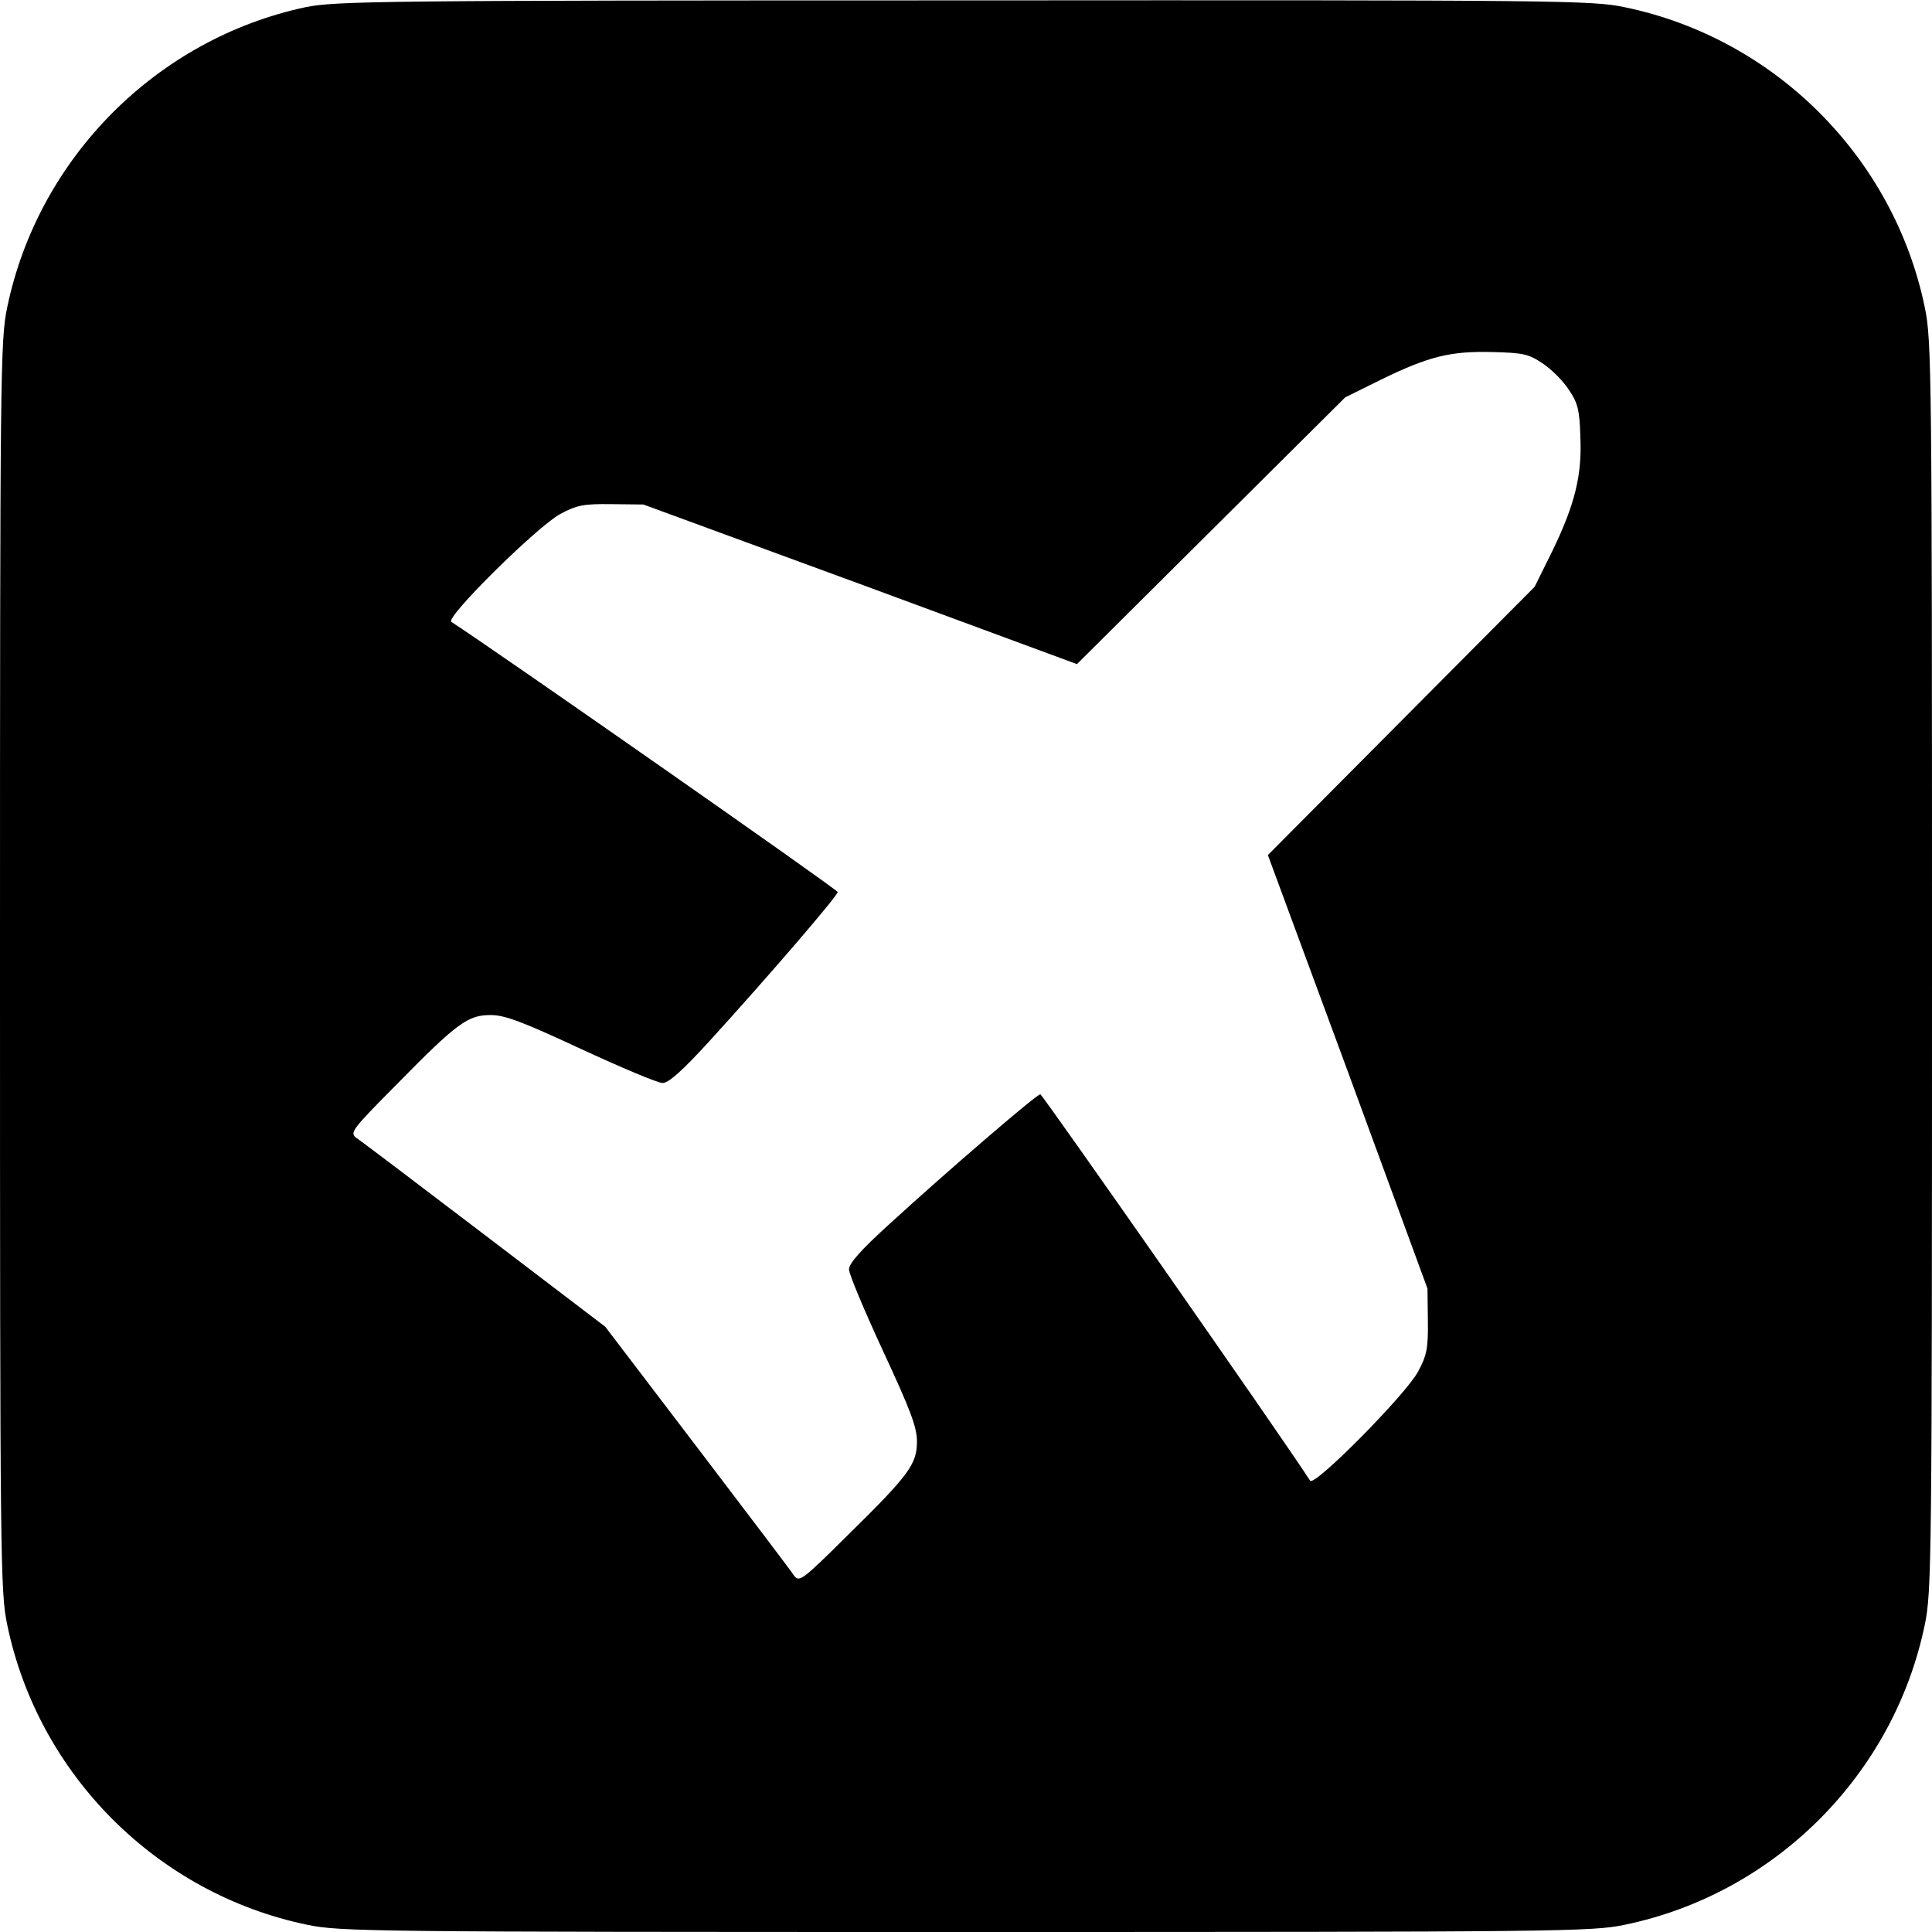
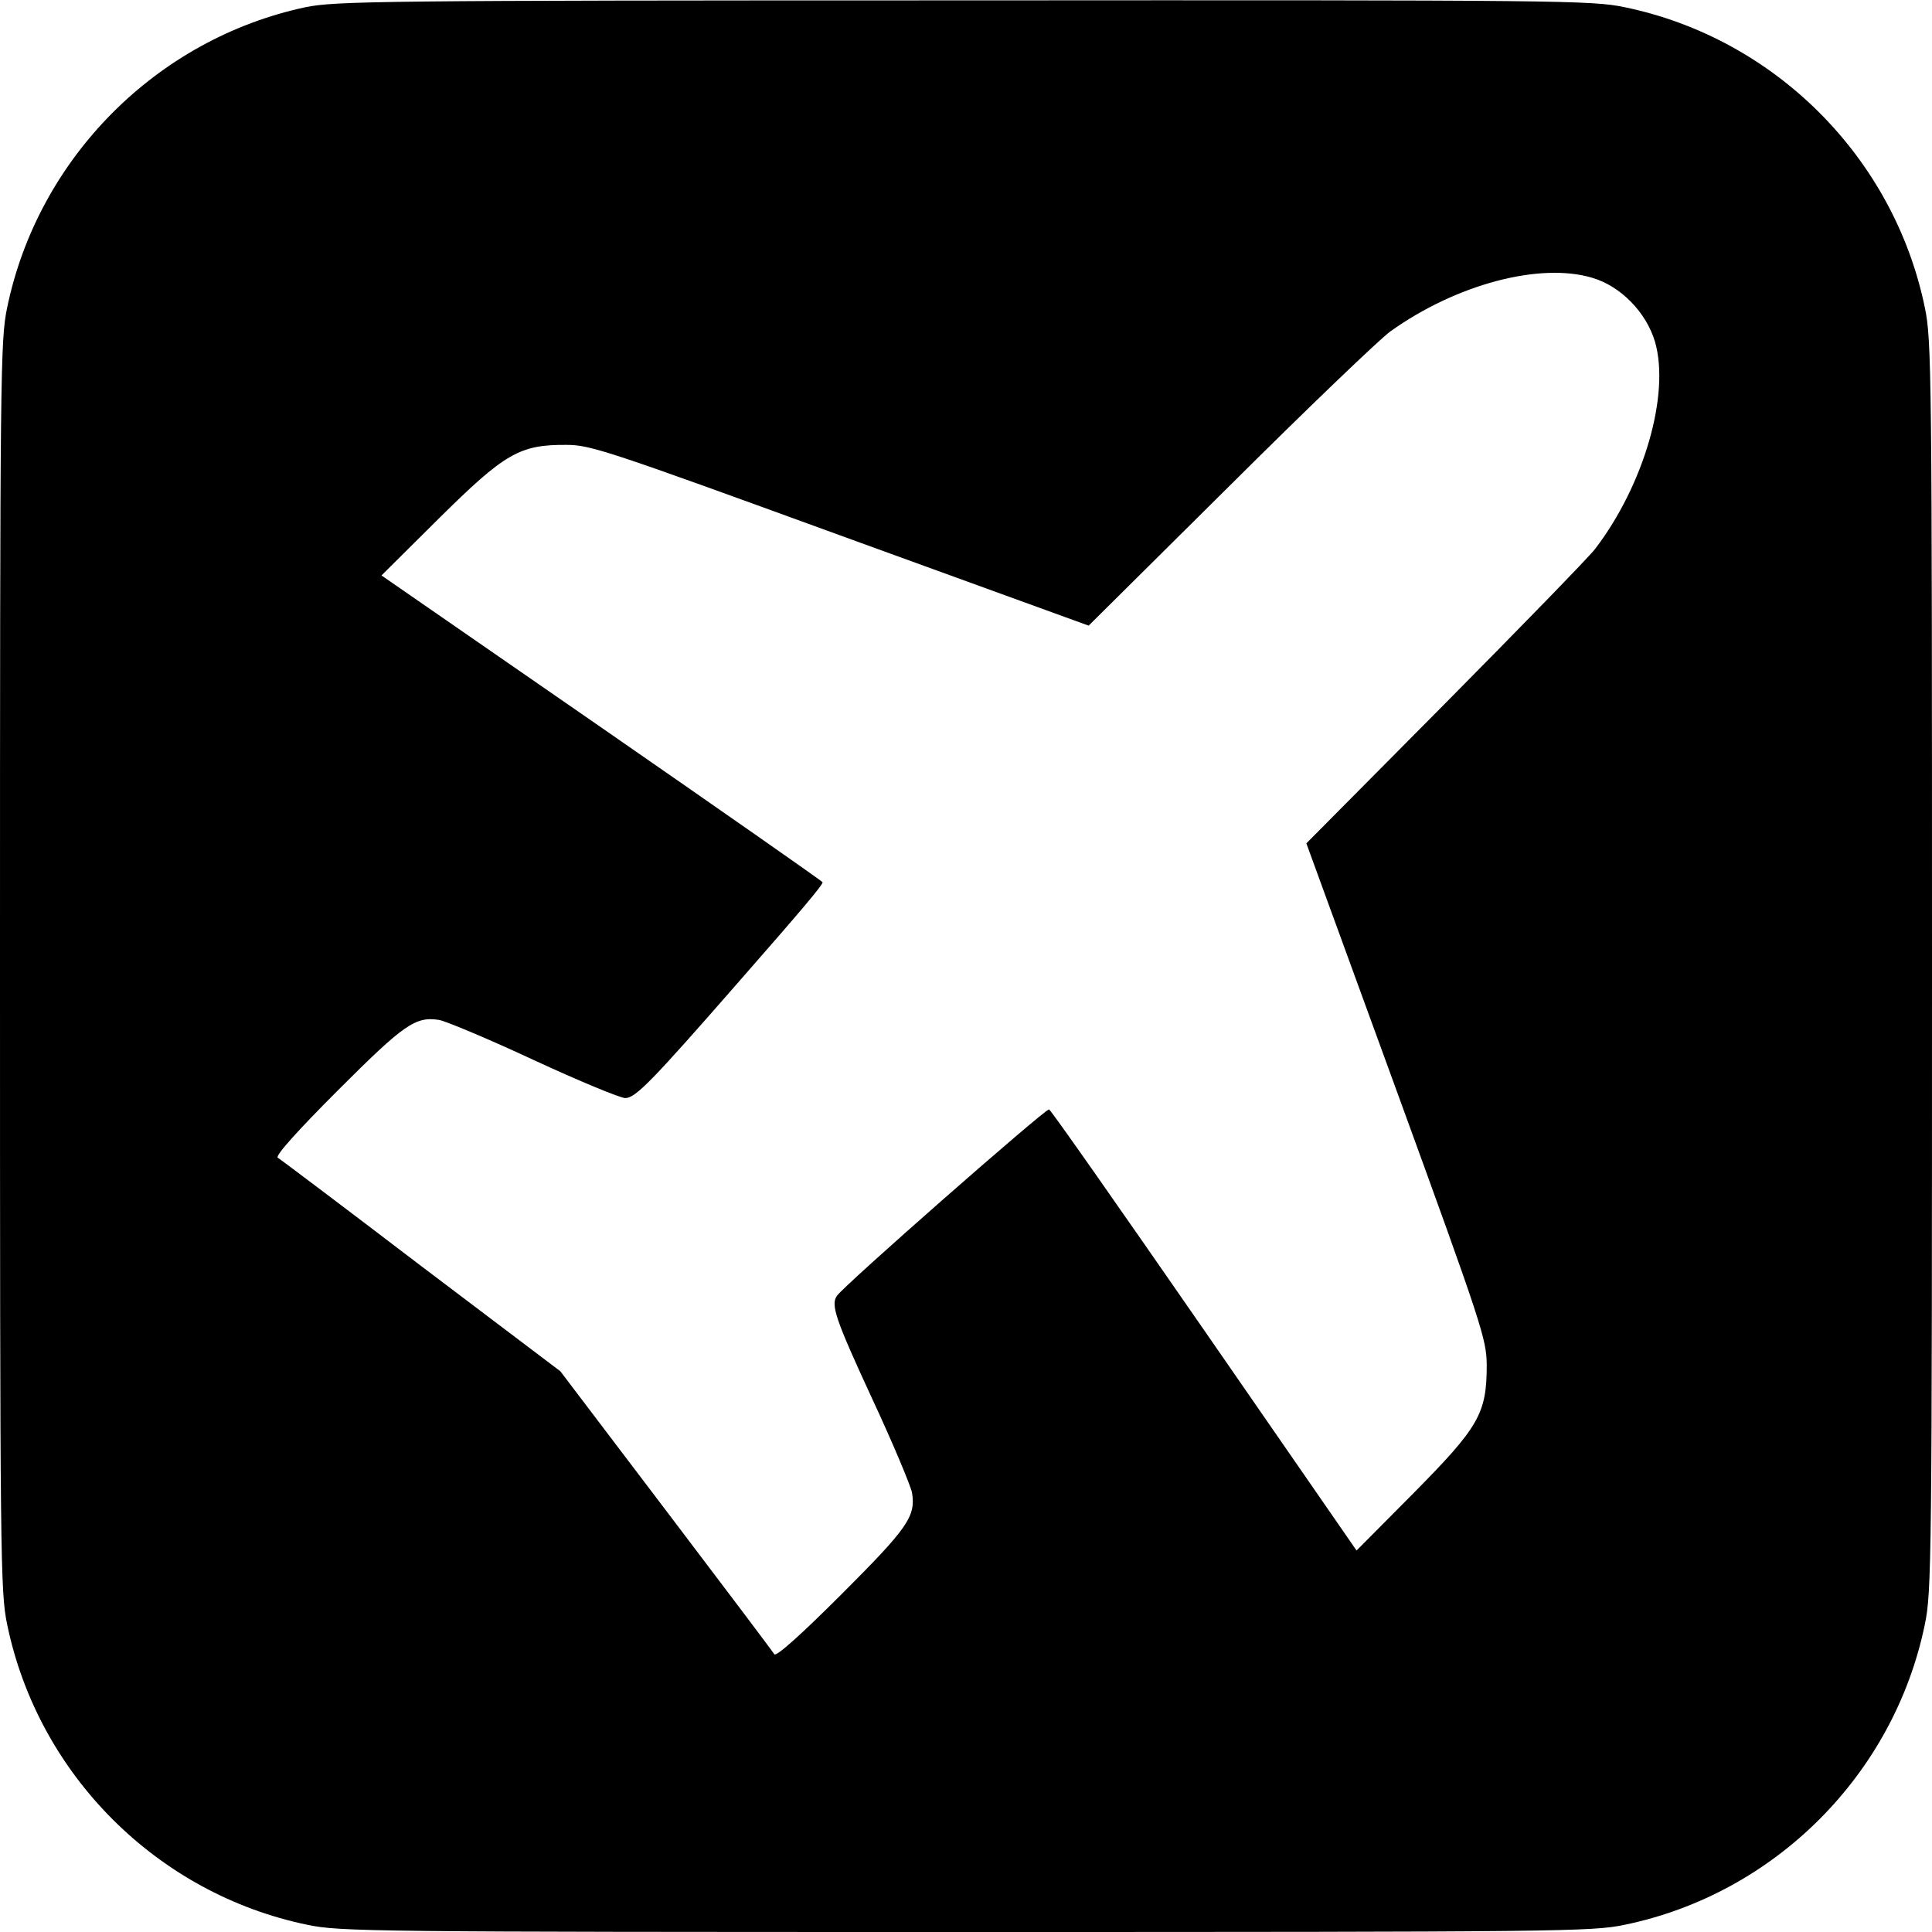
<svg xmlns="http://www.w3.org/2000/svg" version="1.0" width="512pt" height="512pt" viewBox="0 0 512 512" preserveAspectRatio="xMidYMid meet">
  <g transform="translate(0,512) scale(0.1,-0.1)" fill="#000000" stroke="none">
-     <path d="M810 5101 c-395 -84 -709 -400 -791 -796 -18 -86 -19 -170 -19 -1745 0 -1575 1 -1659 19 -1745 82 -398 398 -714 796 -796 86 -18 170 -19 1745 -19 1575 0 1659 1 1745 19 398 82 714 398 796 796 18 86 19 170 19 1745 0 1575 -1 1659 -19 1745 -82 398 -398 714 -796 796 -86 18 -169 19 -1750 18 -1557 0 -1665 -2 -1745 -18z m3278 -944 c23 -15 54 -46 69 -69 24 -35 29 -54 31 -123 5 -104 -14 -181 -74 -305 l-47 -95 -353 -355 -354 -356 212 -574 211 -575 1 -85 c1 -74 -3 -92 -26 -135 -32 -60 -275 -306 -286 -289 -79 122 -709 1023 -715 1024 -10 0 -246 -203 -399 -343 -77 -70 -108 -105 -108 -121 0 -13 41 -110 90 -216 73 -157 90 -202 90 -240 0 -60 -20 -88 -185 -250 -120 -119 -127 -124 -141 -105 -7 11 -123 164 -257 340 l-243 319 -319 243 c-176 134 -329 250 -340 257 -19 14 -14 21 105 141 162 165 190 185 250 185 38 0 83 -17 240 -90 106 -49 203 -90 216 -90 16 0 52 32 126 113 153 168 338 383 338 393 -1 7 -908 641 -1024 716 -17 11 229 254 289 286 43 23 61 27 135 26 l85 -1 575 -211 574 -212 356 354 355 353 95 47 c127 62 185 76 296 73 80 -2 95 -5 132 -30z" />
+     <path d="M810 5101 c-395 -84 -709 -400 -791 -796 -18 -86 -19 -170 -19 -1745 0 -1575 1 -1659 19 -1745 82 -398 398 -714 796 -796 86 -18 170 -19 1745 -19 1575 0 1659 1 1745 19 398 82 714 398 796 796 18 86 19 170 19 1745 0 1575 -1 1659 -19 1745 -82 398 -398 714 -796 796 -86 18 -169 19 -1750 18 -1557 0 -1665 -2 -1745 -18z m3409 -717 c76 -22 144 -92 167 -170 40 -139 -29 -379 -159 -549 -17 -22 -196 -206 -398 -410 l-367 -370 239 -655 c228 -626 238 -658 239 -727 0 -129 -20 -164 -194 -340 l-151 -152 -404 584 c-223 322 -407 585 -411 585 -12 0 -543 -466 -562 -494 -17 -24 -4 -62 93 -272 56 -120 103 -233 106 -250 10 -63 -11 -93 -187 -269 -107 -107 -173 -166 -178 -159 -4 7 -133 178 -287 381 l-280 369 -369 279 c-202 154 -373 283 -380 287 -7 5 52 71 159 178 176 176 206 197 269 187 17 -3 130 -50 250 -106 121 -56 230 -101 243 -101 27 0 70 44 298 305 169 193 225 259 225 267 0 2 -263 186 -585 409 l-584 404 152 151 c175 173 214 196 339 195 63 0 113 -17 725 -240 l658 -239 375 372 c206 205 398 389 425 408 175 125 396 183 534 142z" />
  </g>
</svg>
